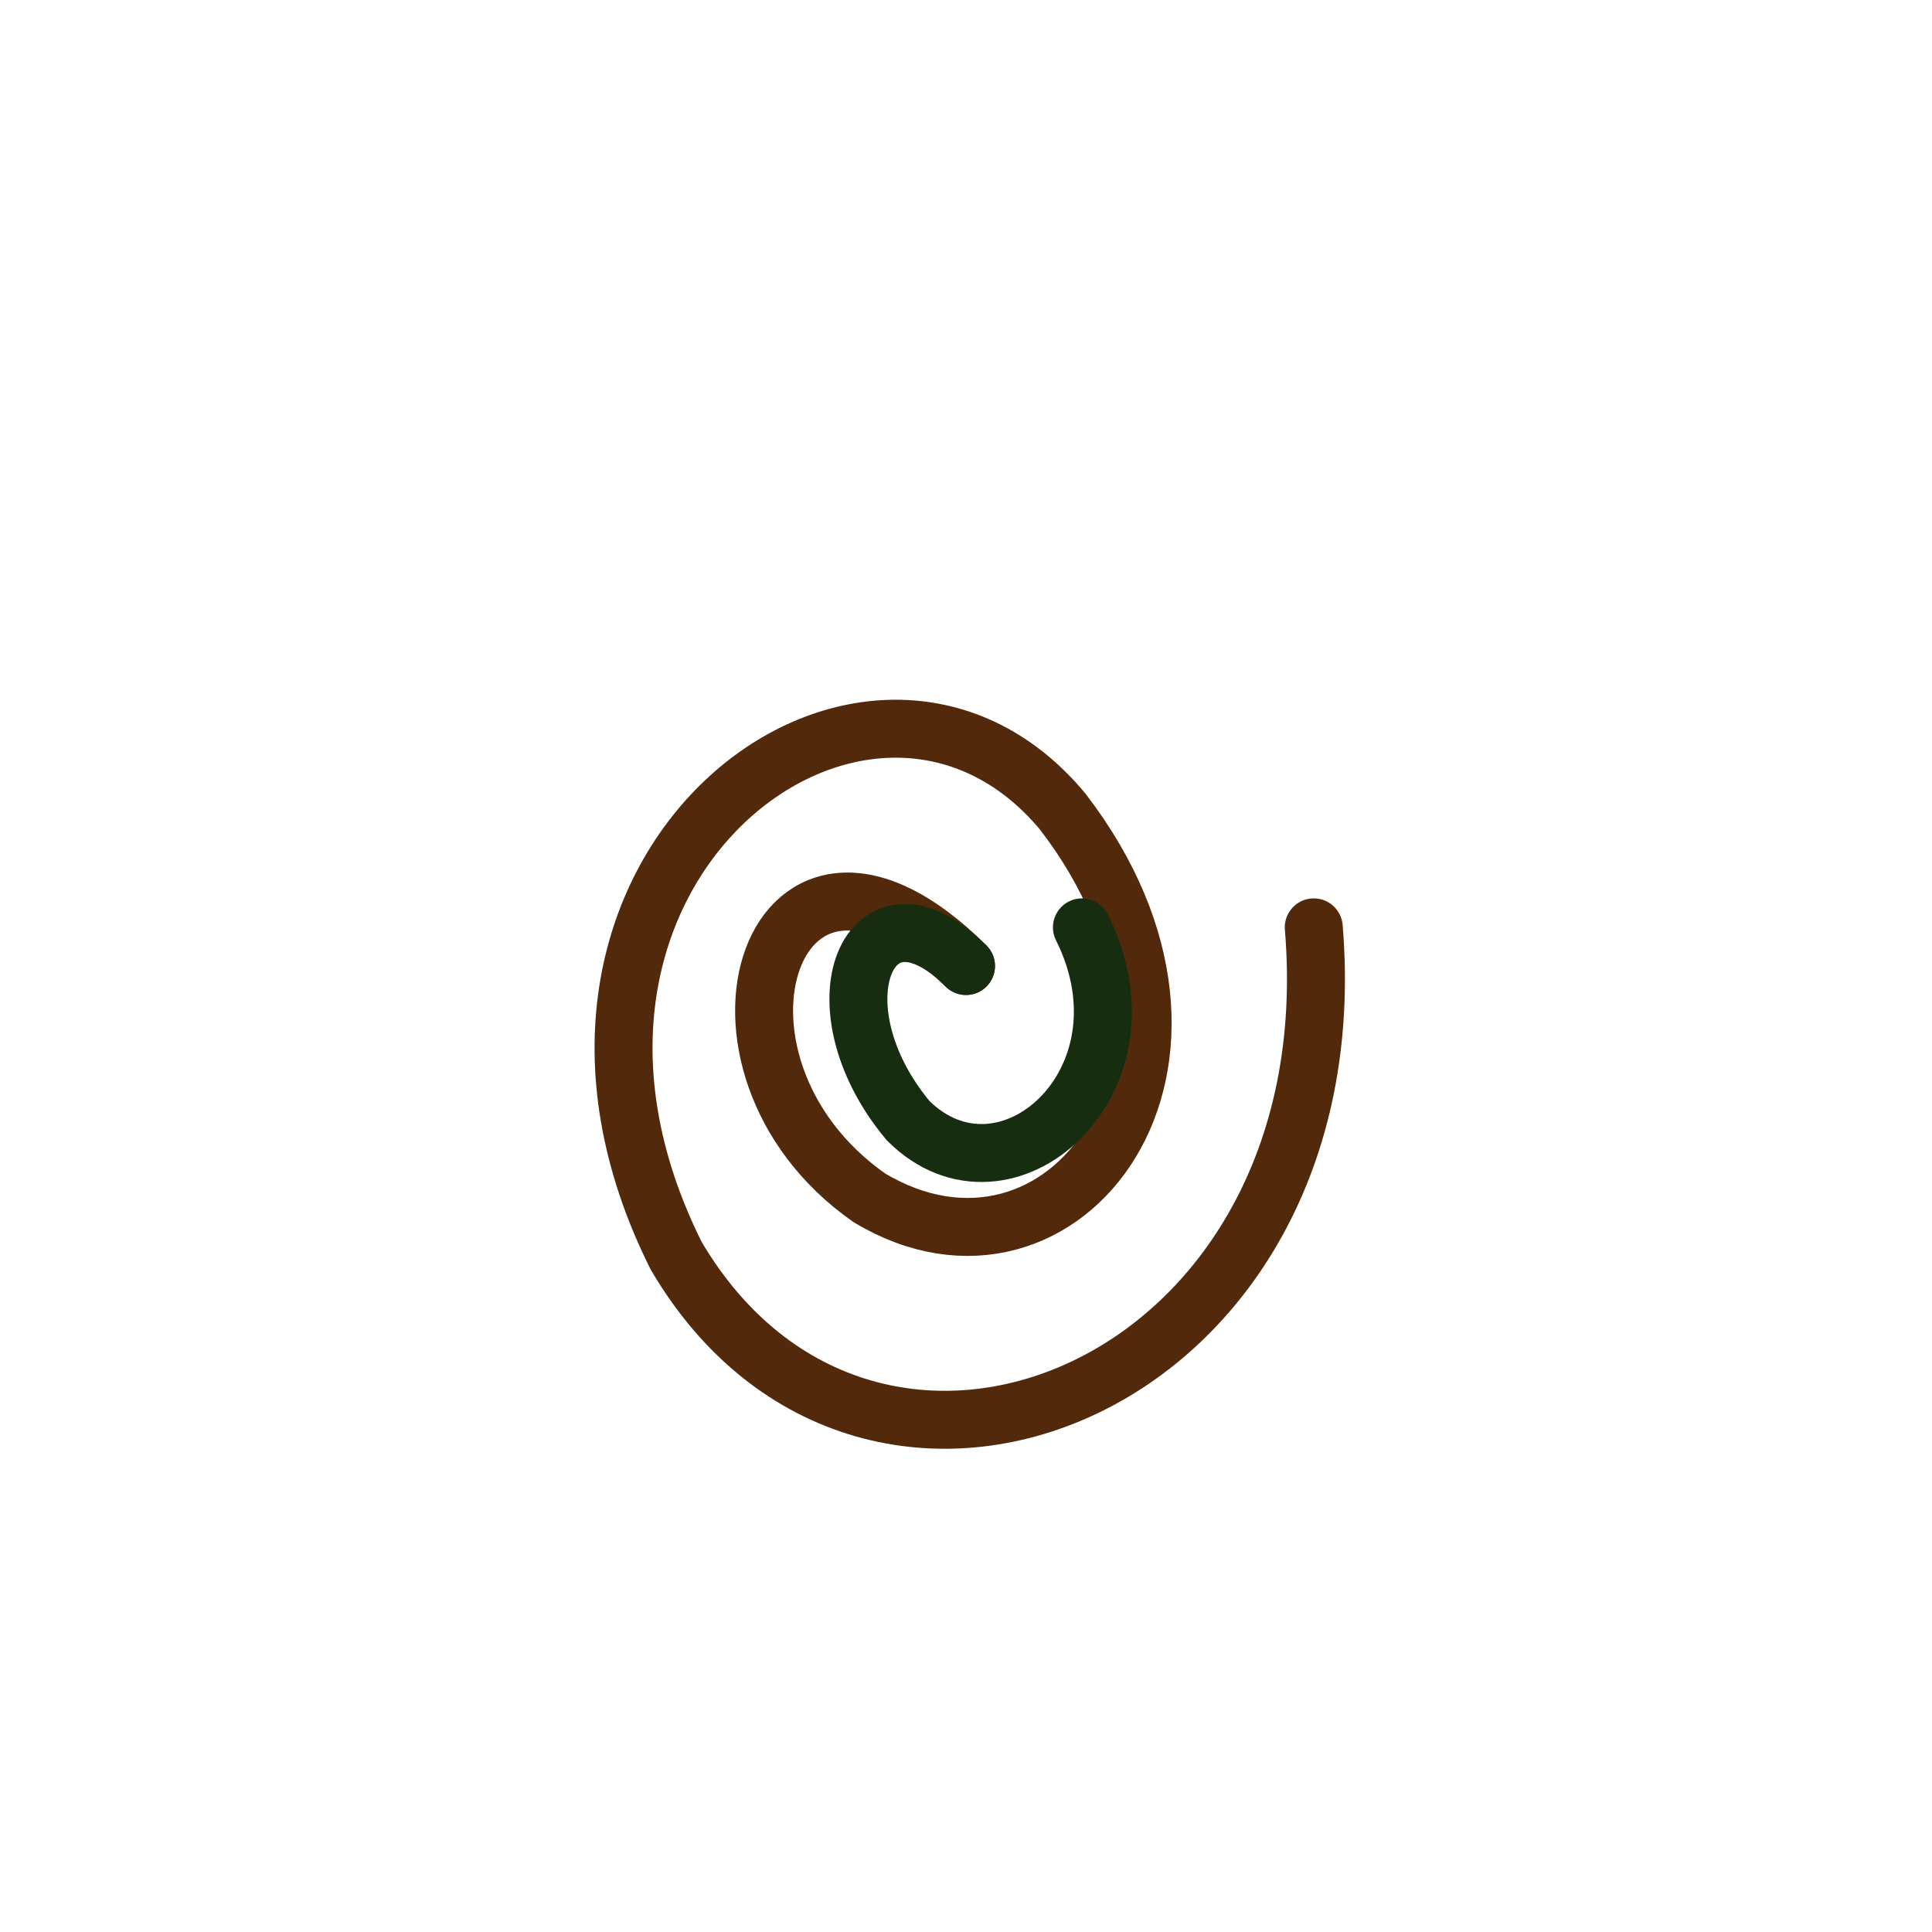
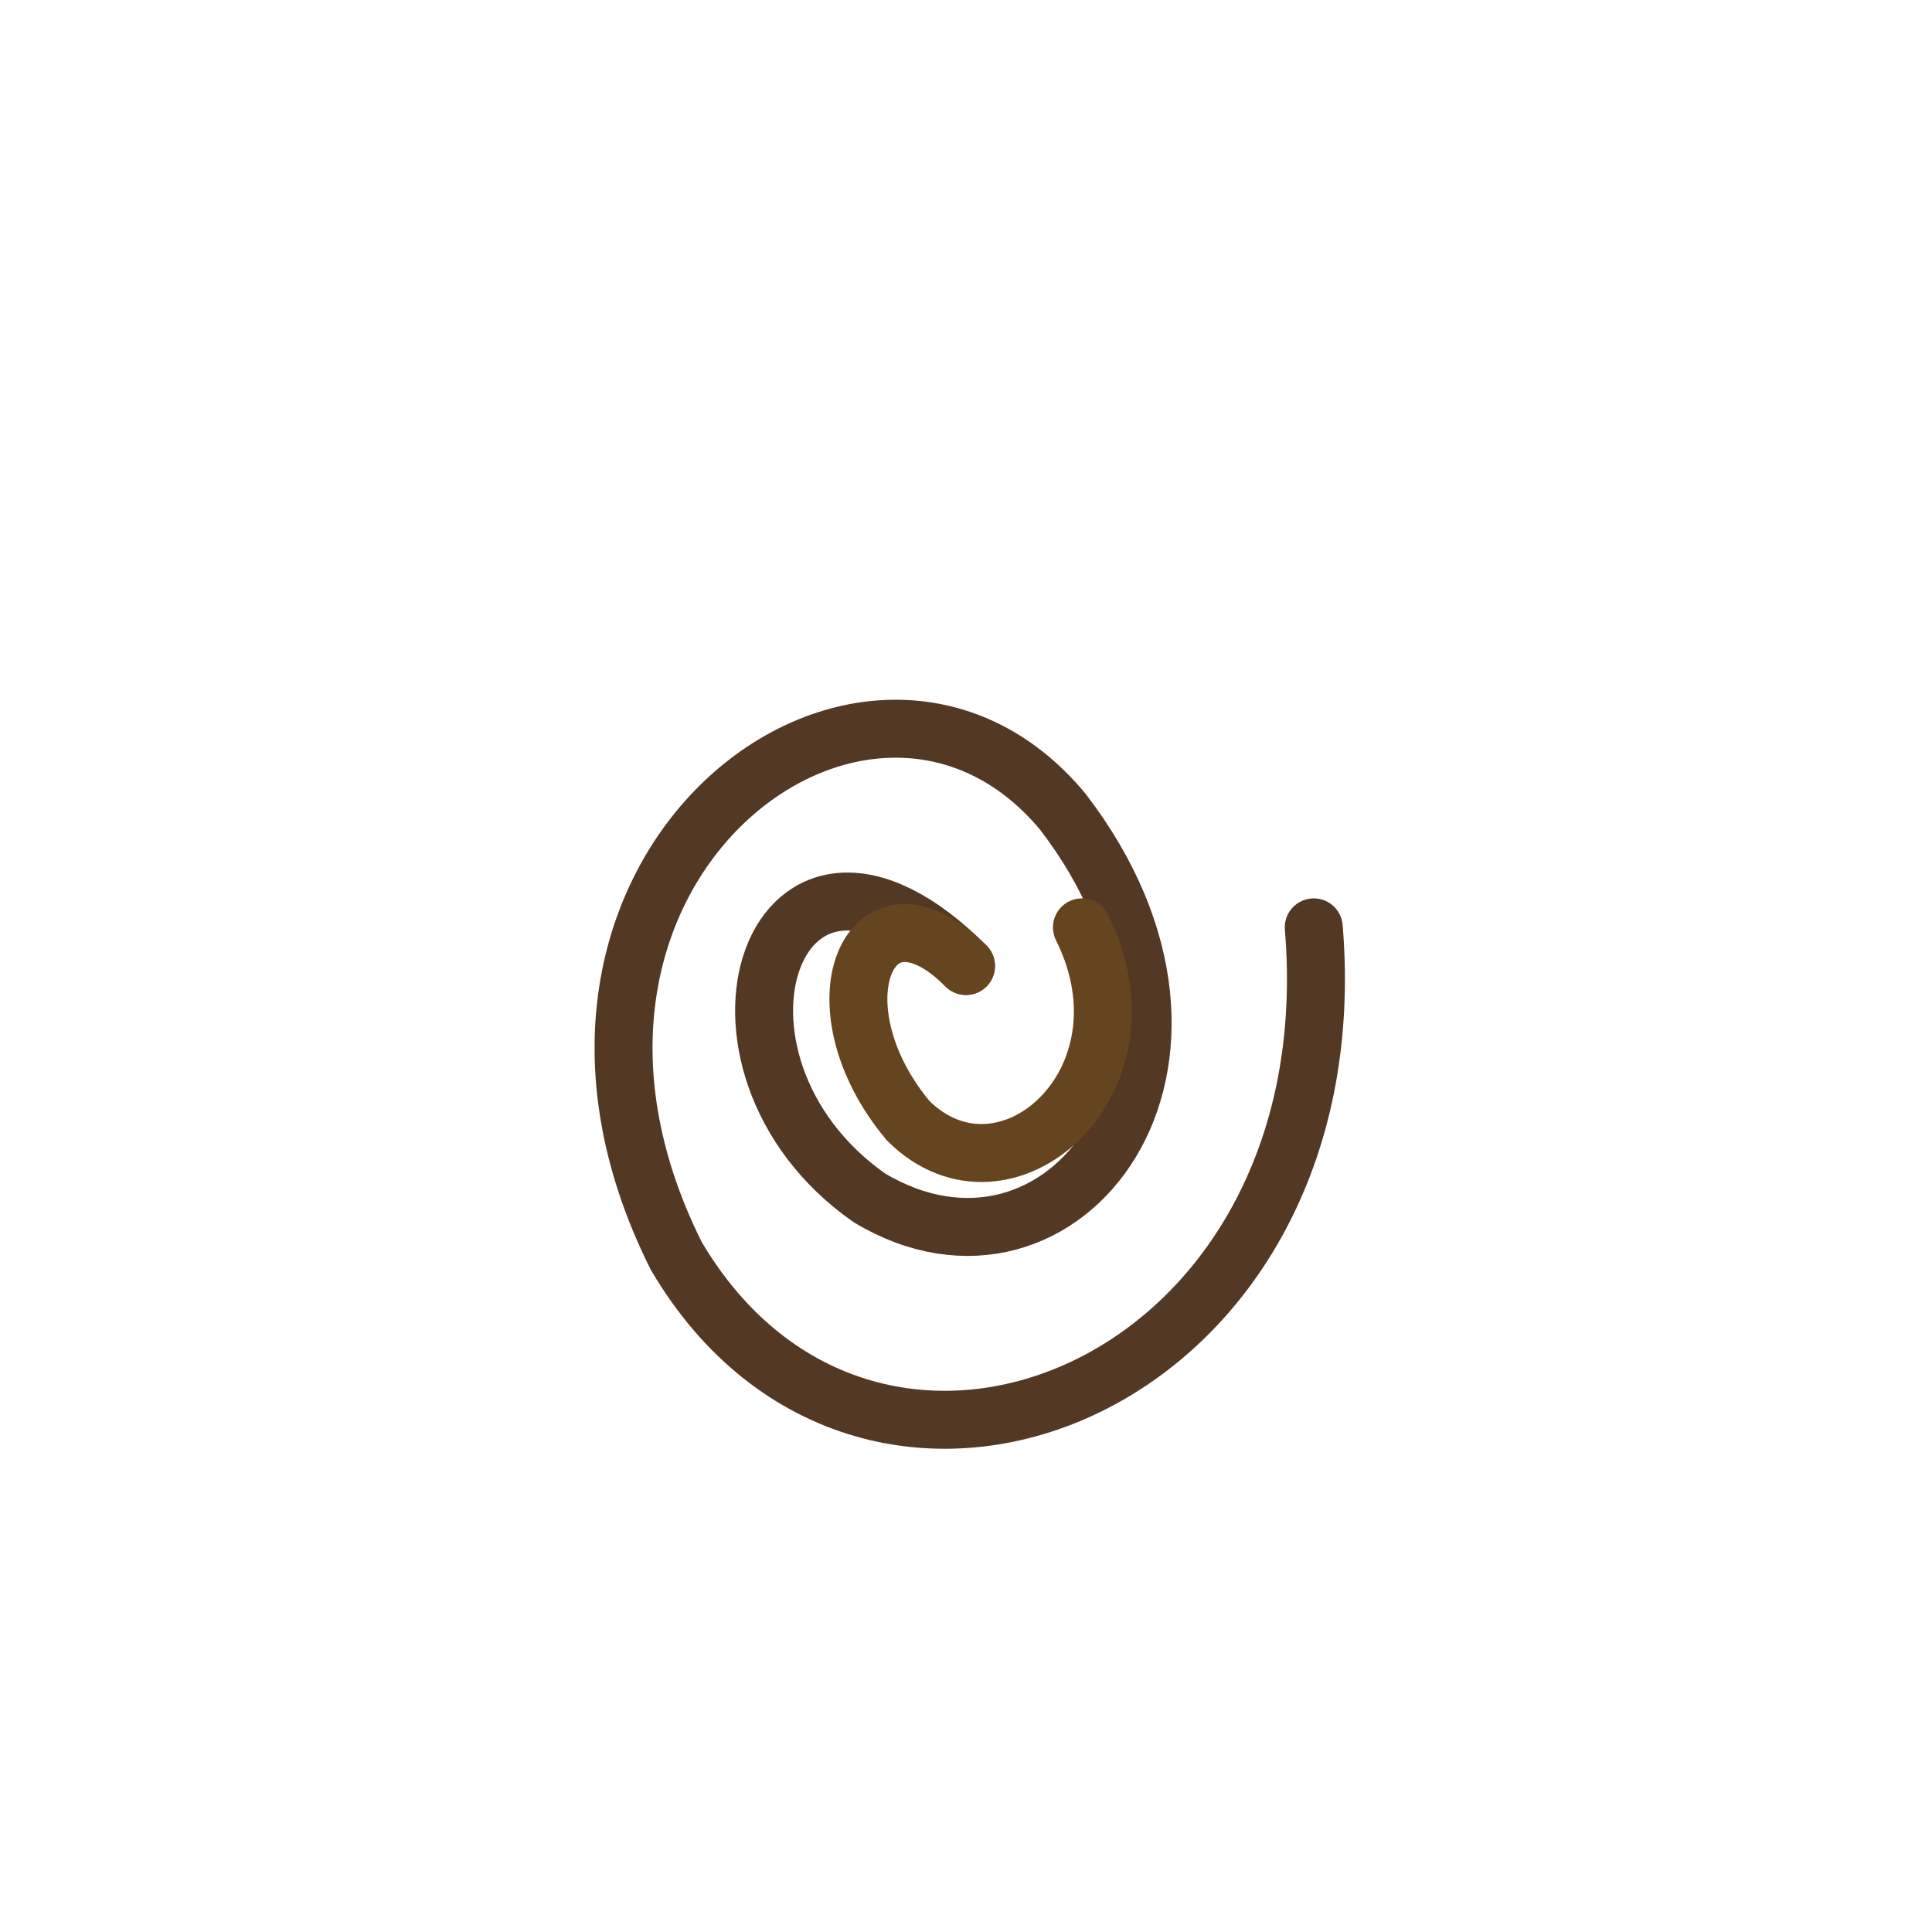
<svg xmlns="http://www.w3.org/2000/svg" viewBox="0 0 100 100" width="100" height="100">
-   <path d="M50 50 C40 40 35 55 45 62 C55 68 65 55 55 42 C45 30 25 45 35 65 C45 82 70 72 68 48" fill="none" stroke="#53290b" stroke-width="3" stroke-linecap="round" />
-   <path d="M50 50 C45 45 42 52 47 58 C52 63 60 56 56 48" fill="none" stroke="#172d0f" stroke-width="3" stroke-linecap="round" />
+   <path d="M50 50 C40 40 35 55 45 62 C55 68 65 55 55 42 C45 30 25 45 35 65 C45 82 70 72 68 48" fill="none" stroke="#533824" stroke-width="3" stroke-linecap="round" />
+   <path d="M50 50 C45 45 42 52 47 58 C52 63 60 56 56 48" fill="none" stroke="#64451f" stroke-width="3" stroke-linecap="round" />
</svg>
